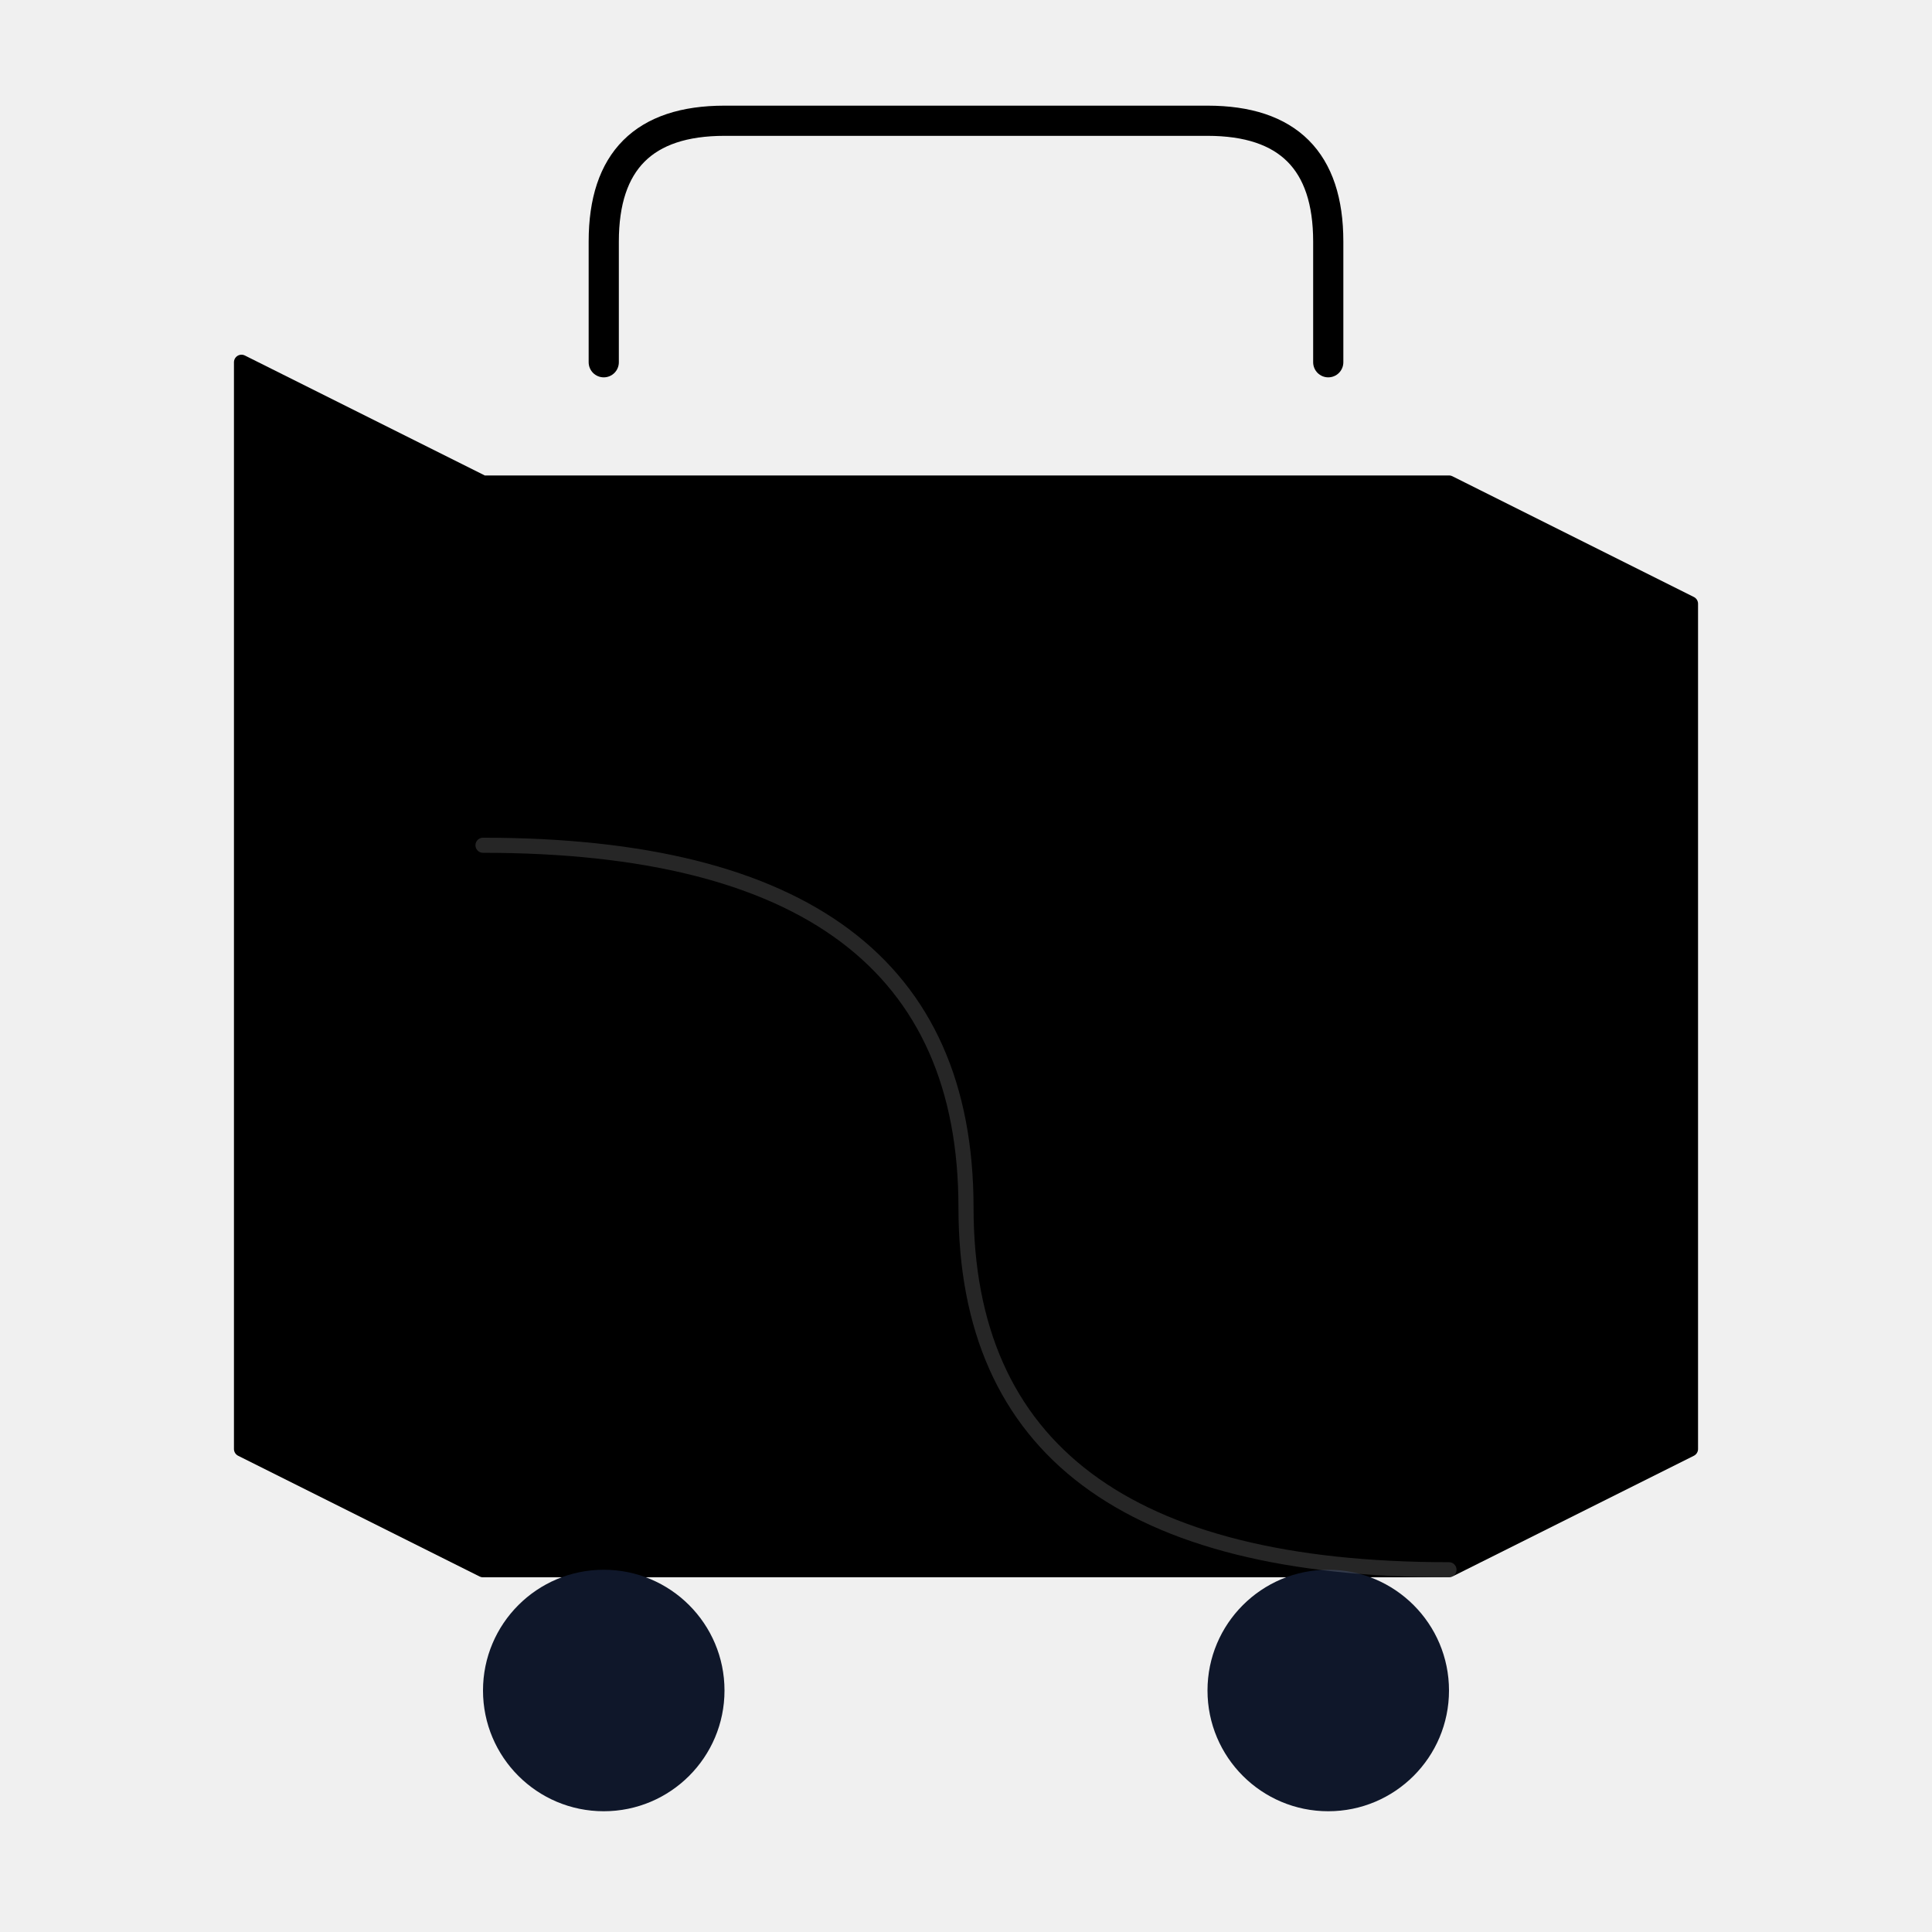
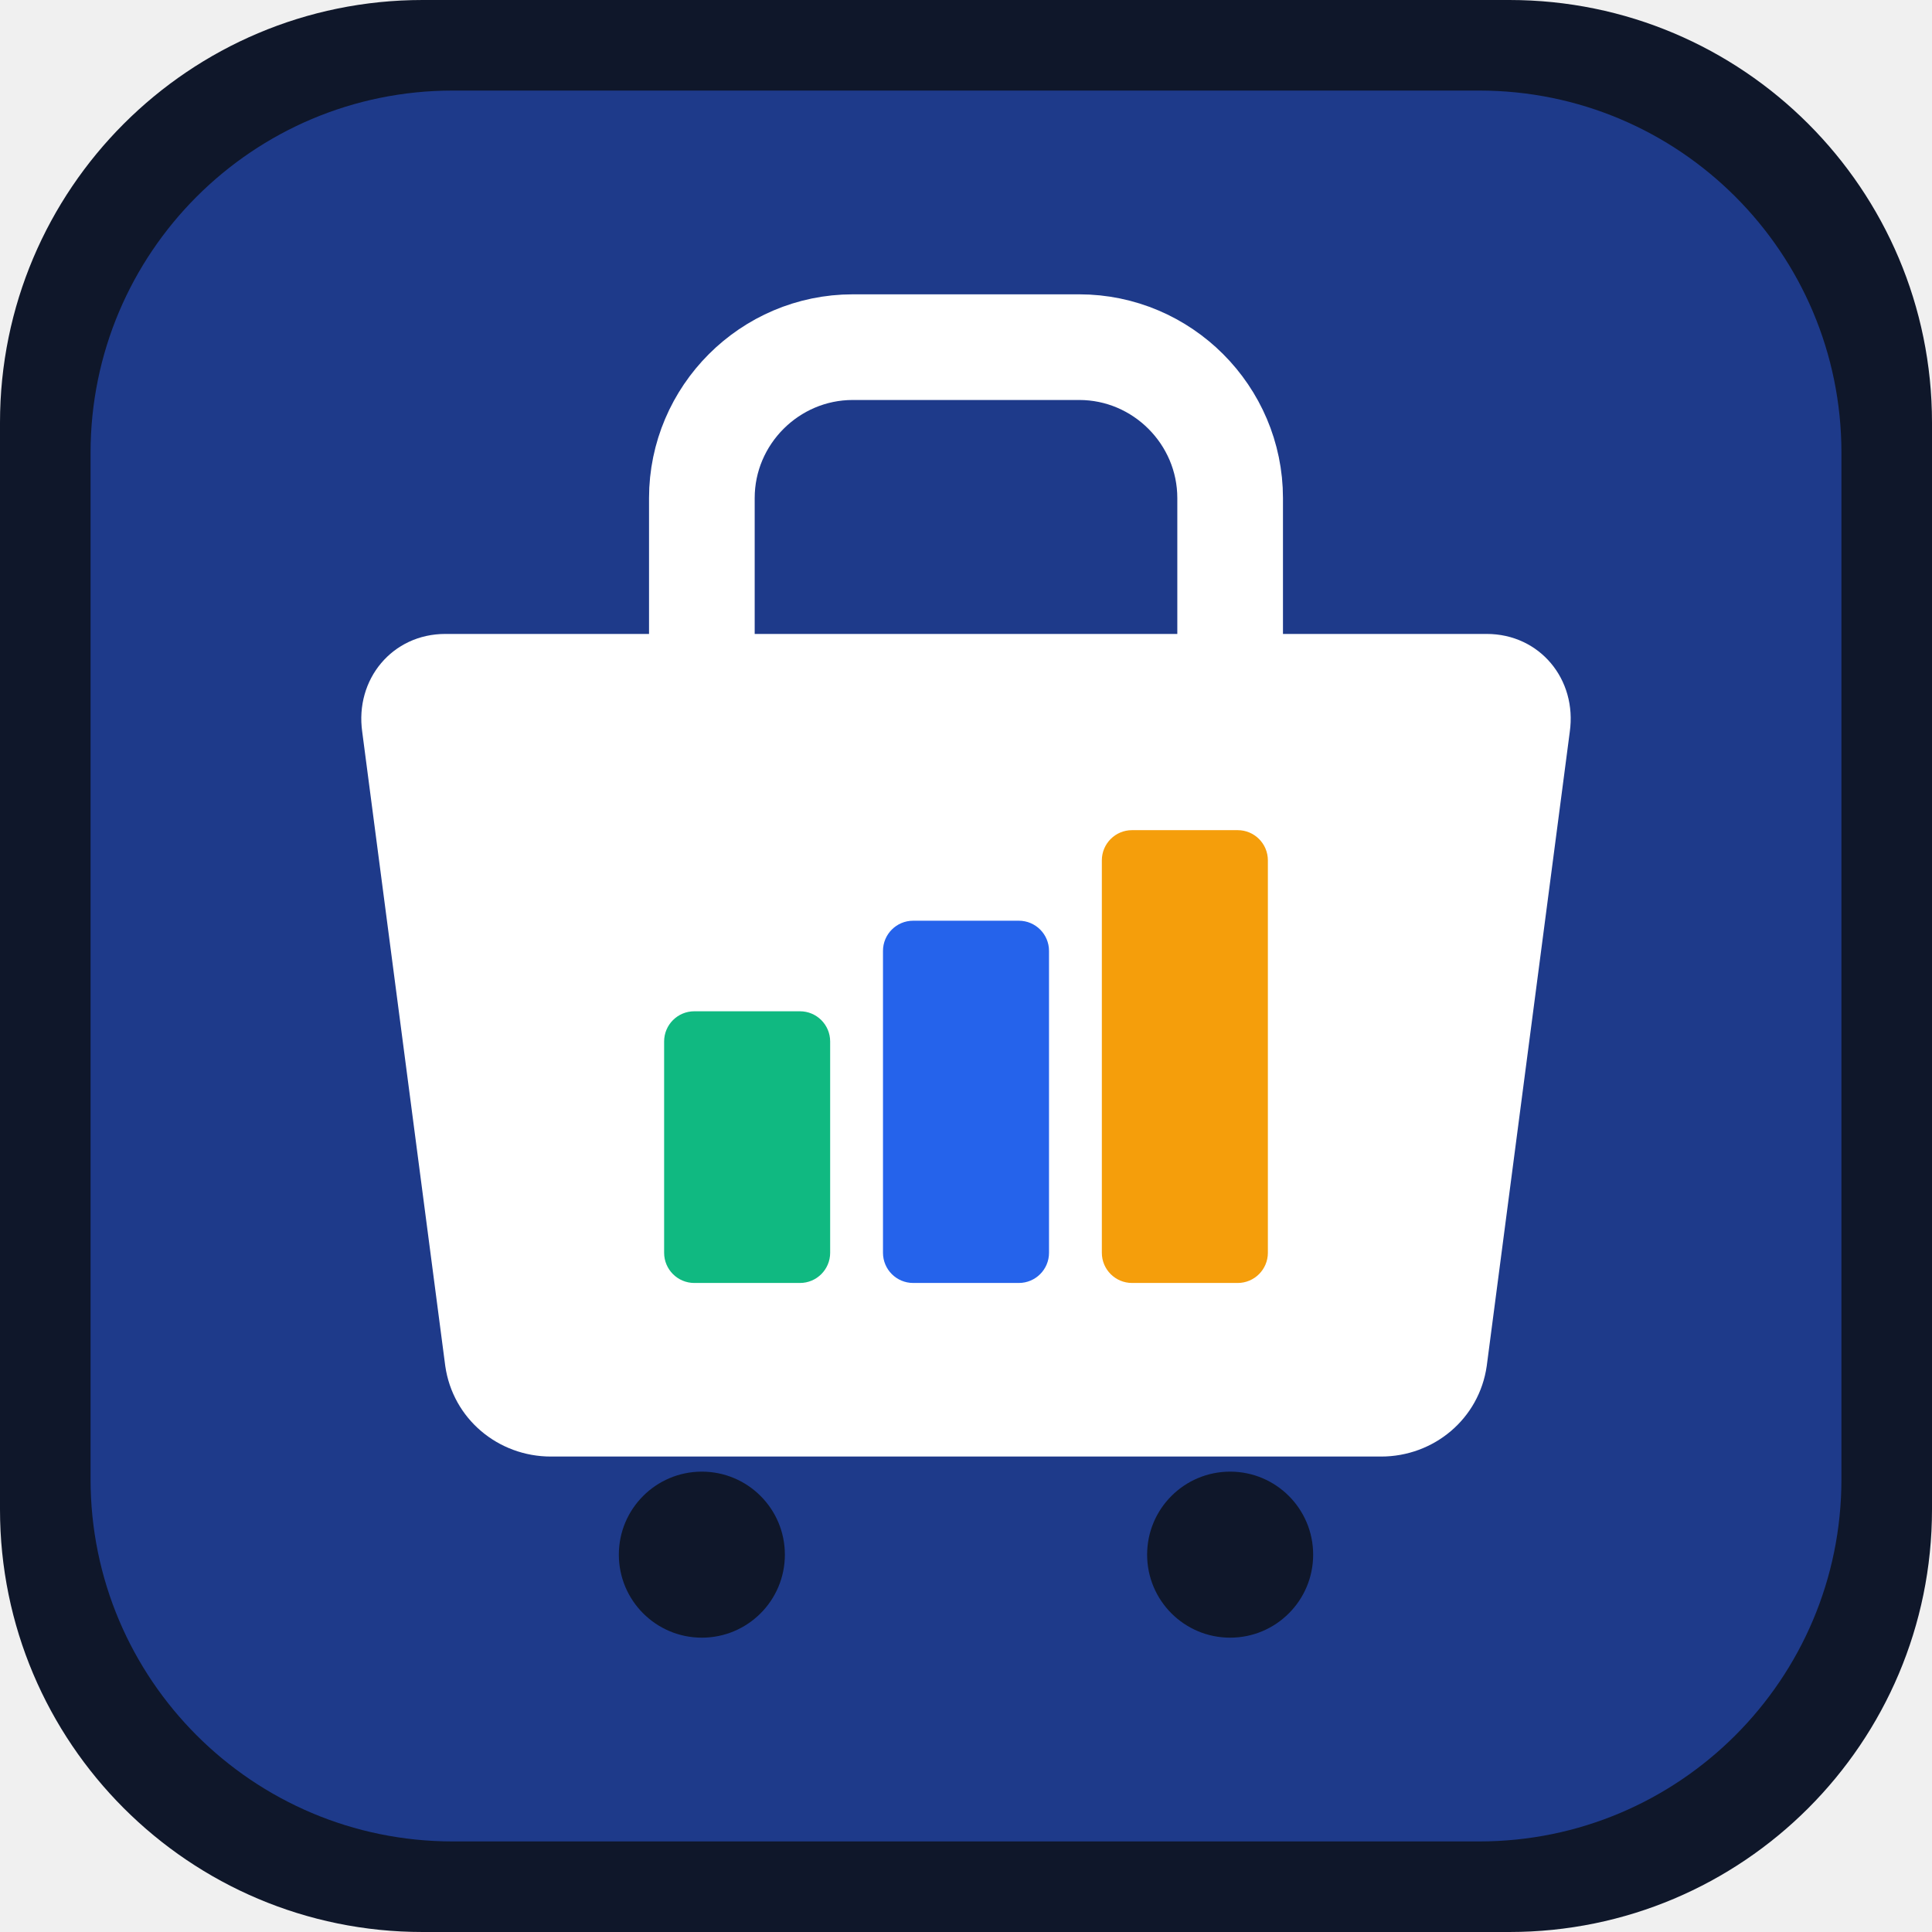
<svg xmlns="http://www.w3.org/2000/svg" viewBox="0 0 512 512" fill="none">
+   <rect width="512" height="512" rx="112" fill="#0f172a" />
+   <rect x="24" y="24" width="464" height="464" rx="96" fill="url(#bg)" />
  <defs>
-     <linearGradient id="primaryGradient" x1="0%" y1="0%" x2="100%" y2="100%">
-       <stop offset="0%" stopColor="#0f172a" />
-       <stop offset="50%" stopColor="#1e40af" />
-       <stop offset="100%" stopColor="#2563eb" />
-     </linearGradient>
-     <linearGradient id="bar1Gradient" x1="0%" y1="100%" x2="0%" y2="0%">
-       <stop offset="0%" stopColor="#10b981" />
-       <stop offset="100%" stopColor="#34d399" />
-     </linearGradient>
-     <linearGradient id="bar2Gradient" x1="0%" y1="100%" x2="0%" y2="0%">
-       <stop offset="0%" stopColor="#2563eb" />
-       <stop offset="100%" stopColor="#3b82f6" />
-     </linearGradient>
-     <linearGradient id="bar3Gradient" x1="0%" y1="100%" x2="0%" y2="0%">
-       <stop offset="0%" stopColor="#f59e0b" />
-       <stop offset="100%" stopColor="#fbbf24" />
+     <linearGradient id="bg" x1="24" y1="24" x2="488" y2="488">
+       <stop stop-color="#1e3a8a" />
+       <stop offset="1" stop-color="#2563eb" />
    </linearGradient>
  </defs>
-   <path d="M64 96 L128 128 L384 128 L448 160 L448 384 L384 416 L128 416 L64 384 Z" fill="url(#primaryGradient)" stroke="url(#primaryGradient)" stroke-width="4" stroke-linejoin="round" />
-   <path d="M160 96 L160 64 Q160 32 192 32 L320 32 Q352 32 352 64 L352 96" fill="none" stroke="url(#primaryGradient)" stroke-width="8" stroke-linecap="round" />
-   <rect x="160" y="256" width="64" height="96" rx="8" fill="url(#bar1Gradient)" />
-   <rect x="224" y="224" width="64" height="128" rx="8" fill="url(#bar2Gradient)" />
-   <rect x="288" y="192" width="64" height="160" rx="8" fill="url(#bar3Gradient)" />
-   <circle cx="160" cy="448" r="32" fill="#0f172a" />
-   <circle cx="352" cy="448" r="32" fill="#0f172a" />
-   <path d="M128 224 Q256 224 256 320 Q256 416 384 416" fill="none" stroke="white" stroke-width="4" opacity="0.15" stroke-linecap="round" />
+   <path d="M118 168h276c14 0 24 12 22 26l-22 168c-2 14-14 24-28 24H146c-14 0-26-10-28-24l-22-168c-2-14 8-26 22-26z" fill="#fff" />
+   <path d="M186 168V132c0-22 18-40 40-40h60c22 0 40 18 40 40v36" stroke="#fff" stroke-width="28" stroke-linecap="round" fill="none" />
+   <rect x="176" y="268" width="44" height="72" rx="8" fill="#10b981" />
+   <rect x="234" y="244" width="44" height="96" rx="8" fill="#2563eb" />
+   <rect x="292" y="220" width="44" height="120" rx="8" fill="#f59e0b" />
+   <circle cx="186" cy="412" r="22" fill="#0f172a" />
+   <circle cx="326" cy="412" r="22" fill="#0f172a" />
</svg>
